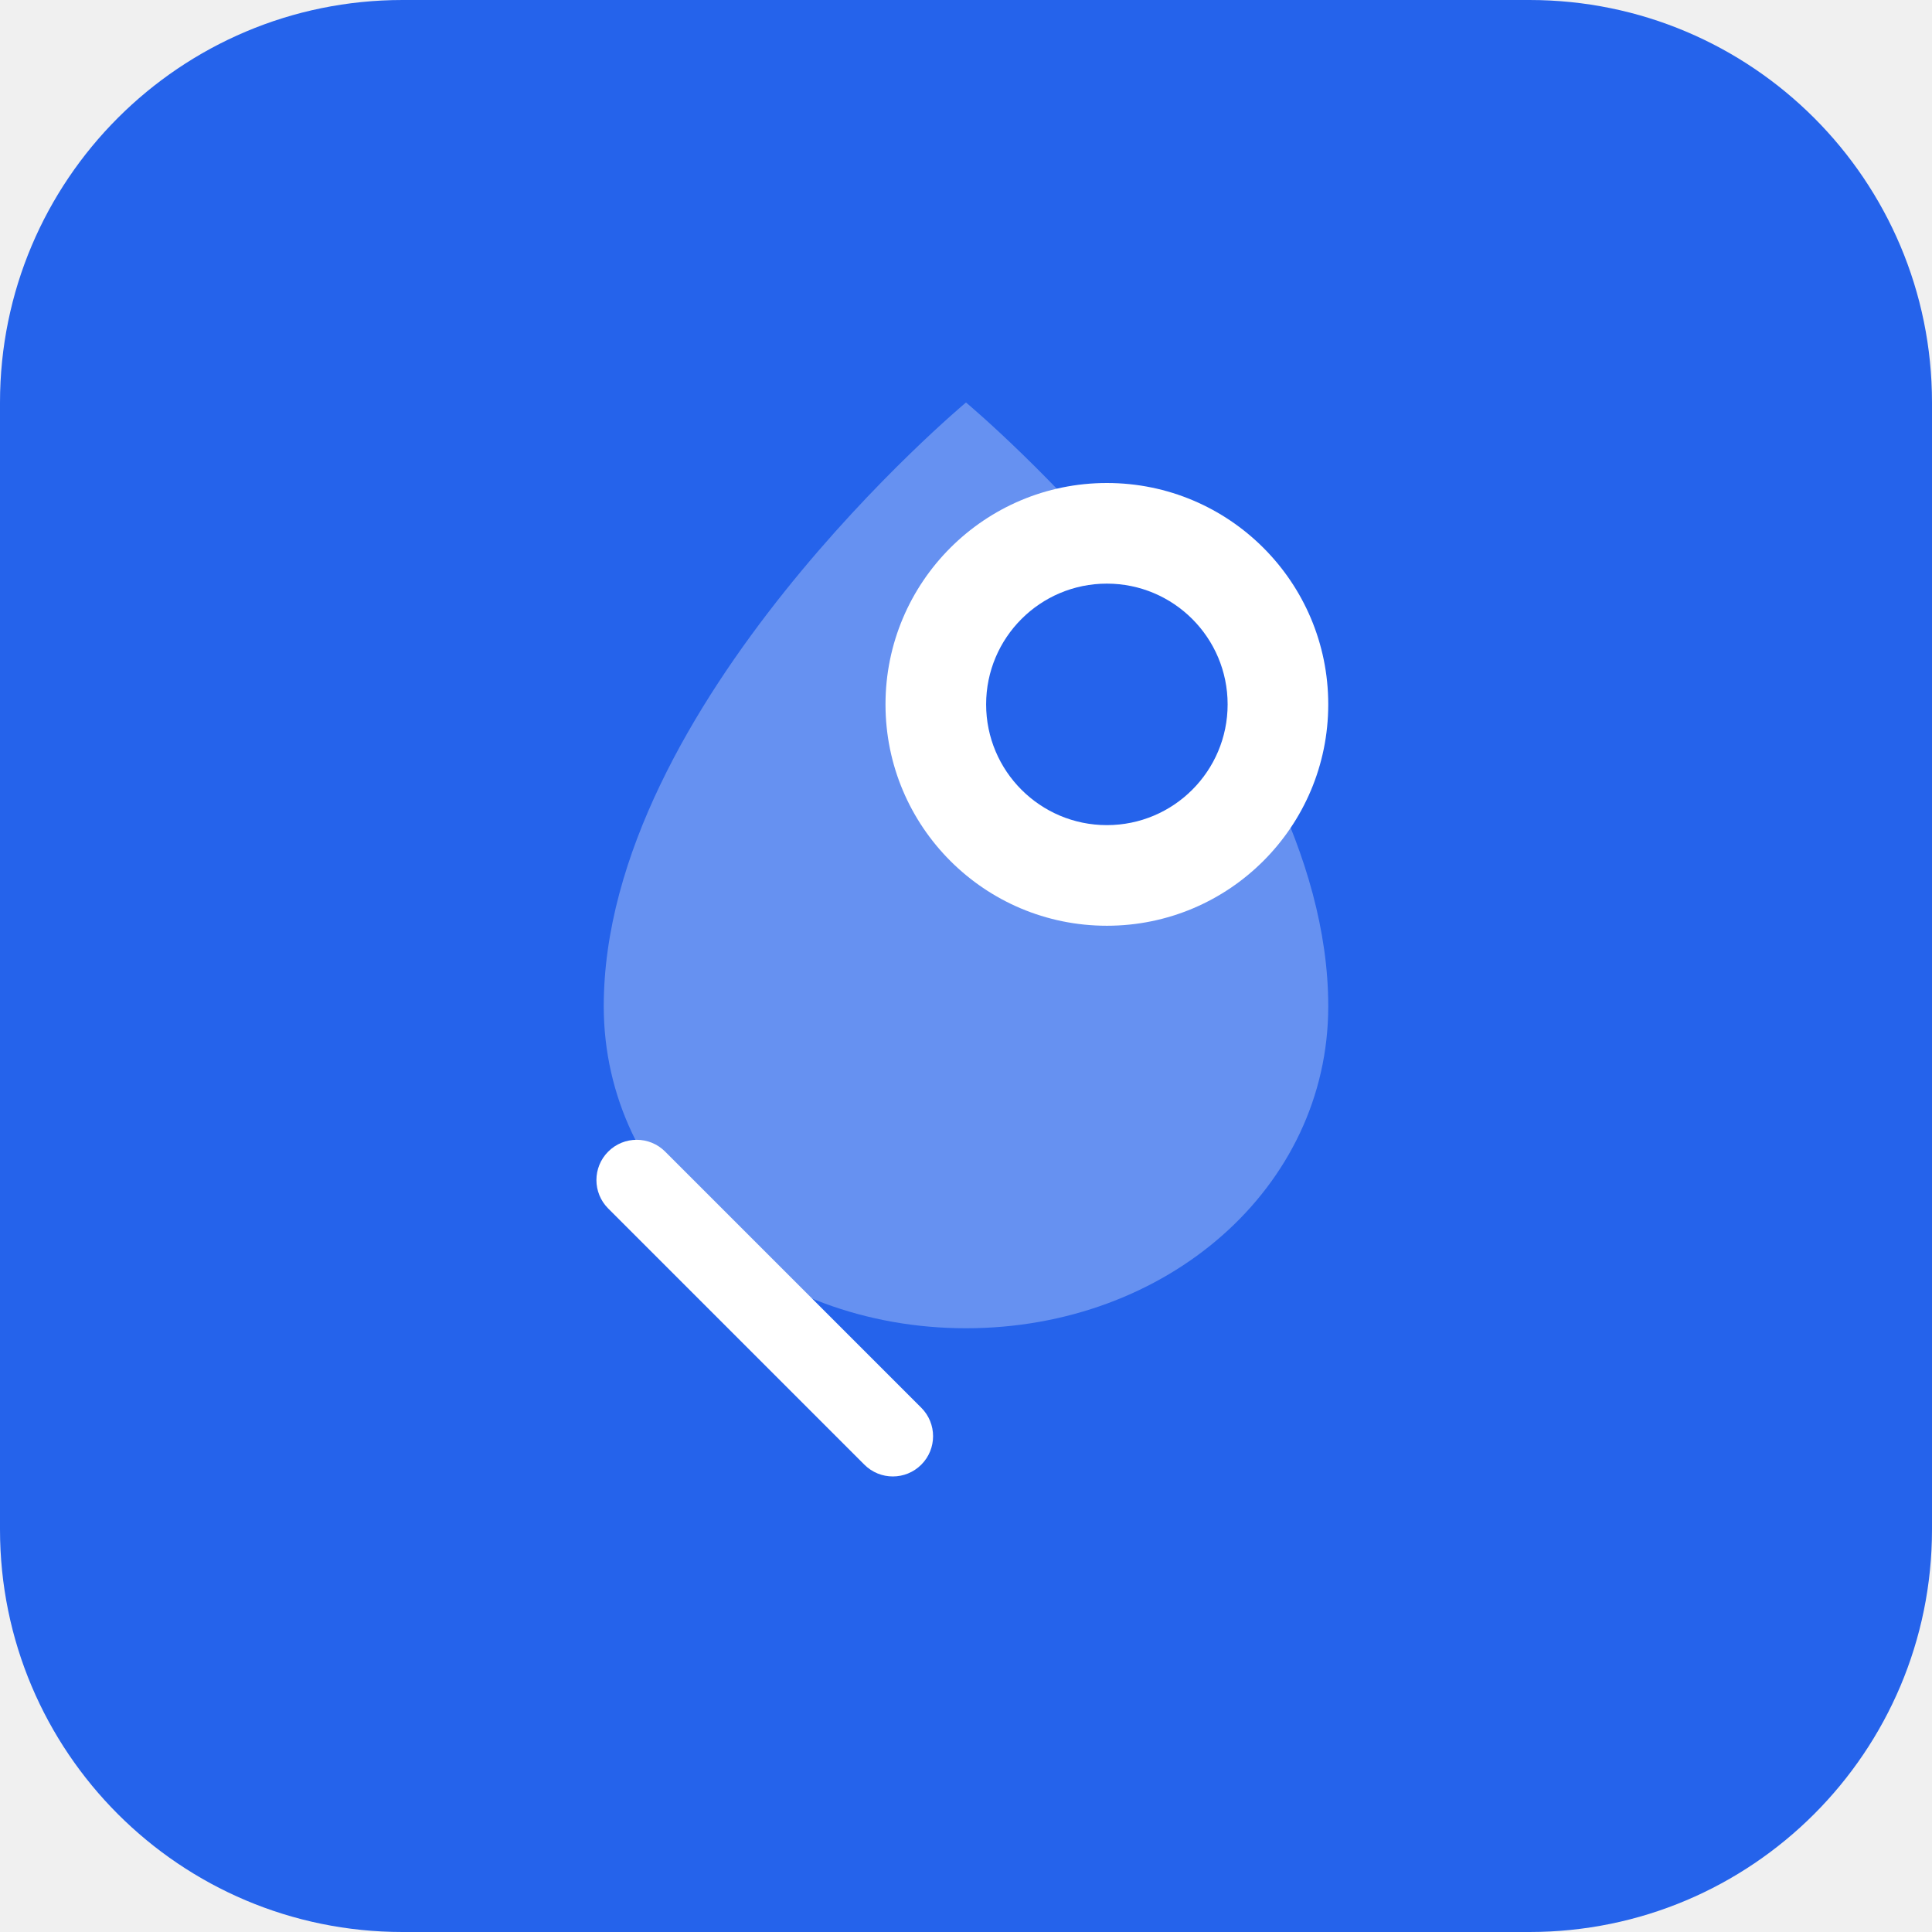
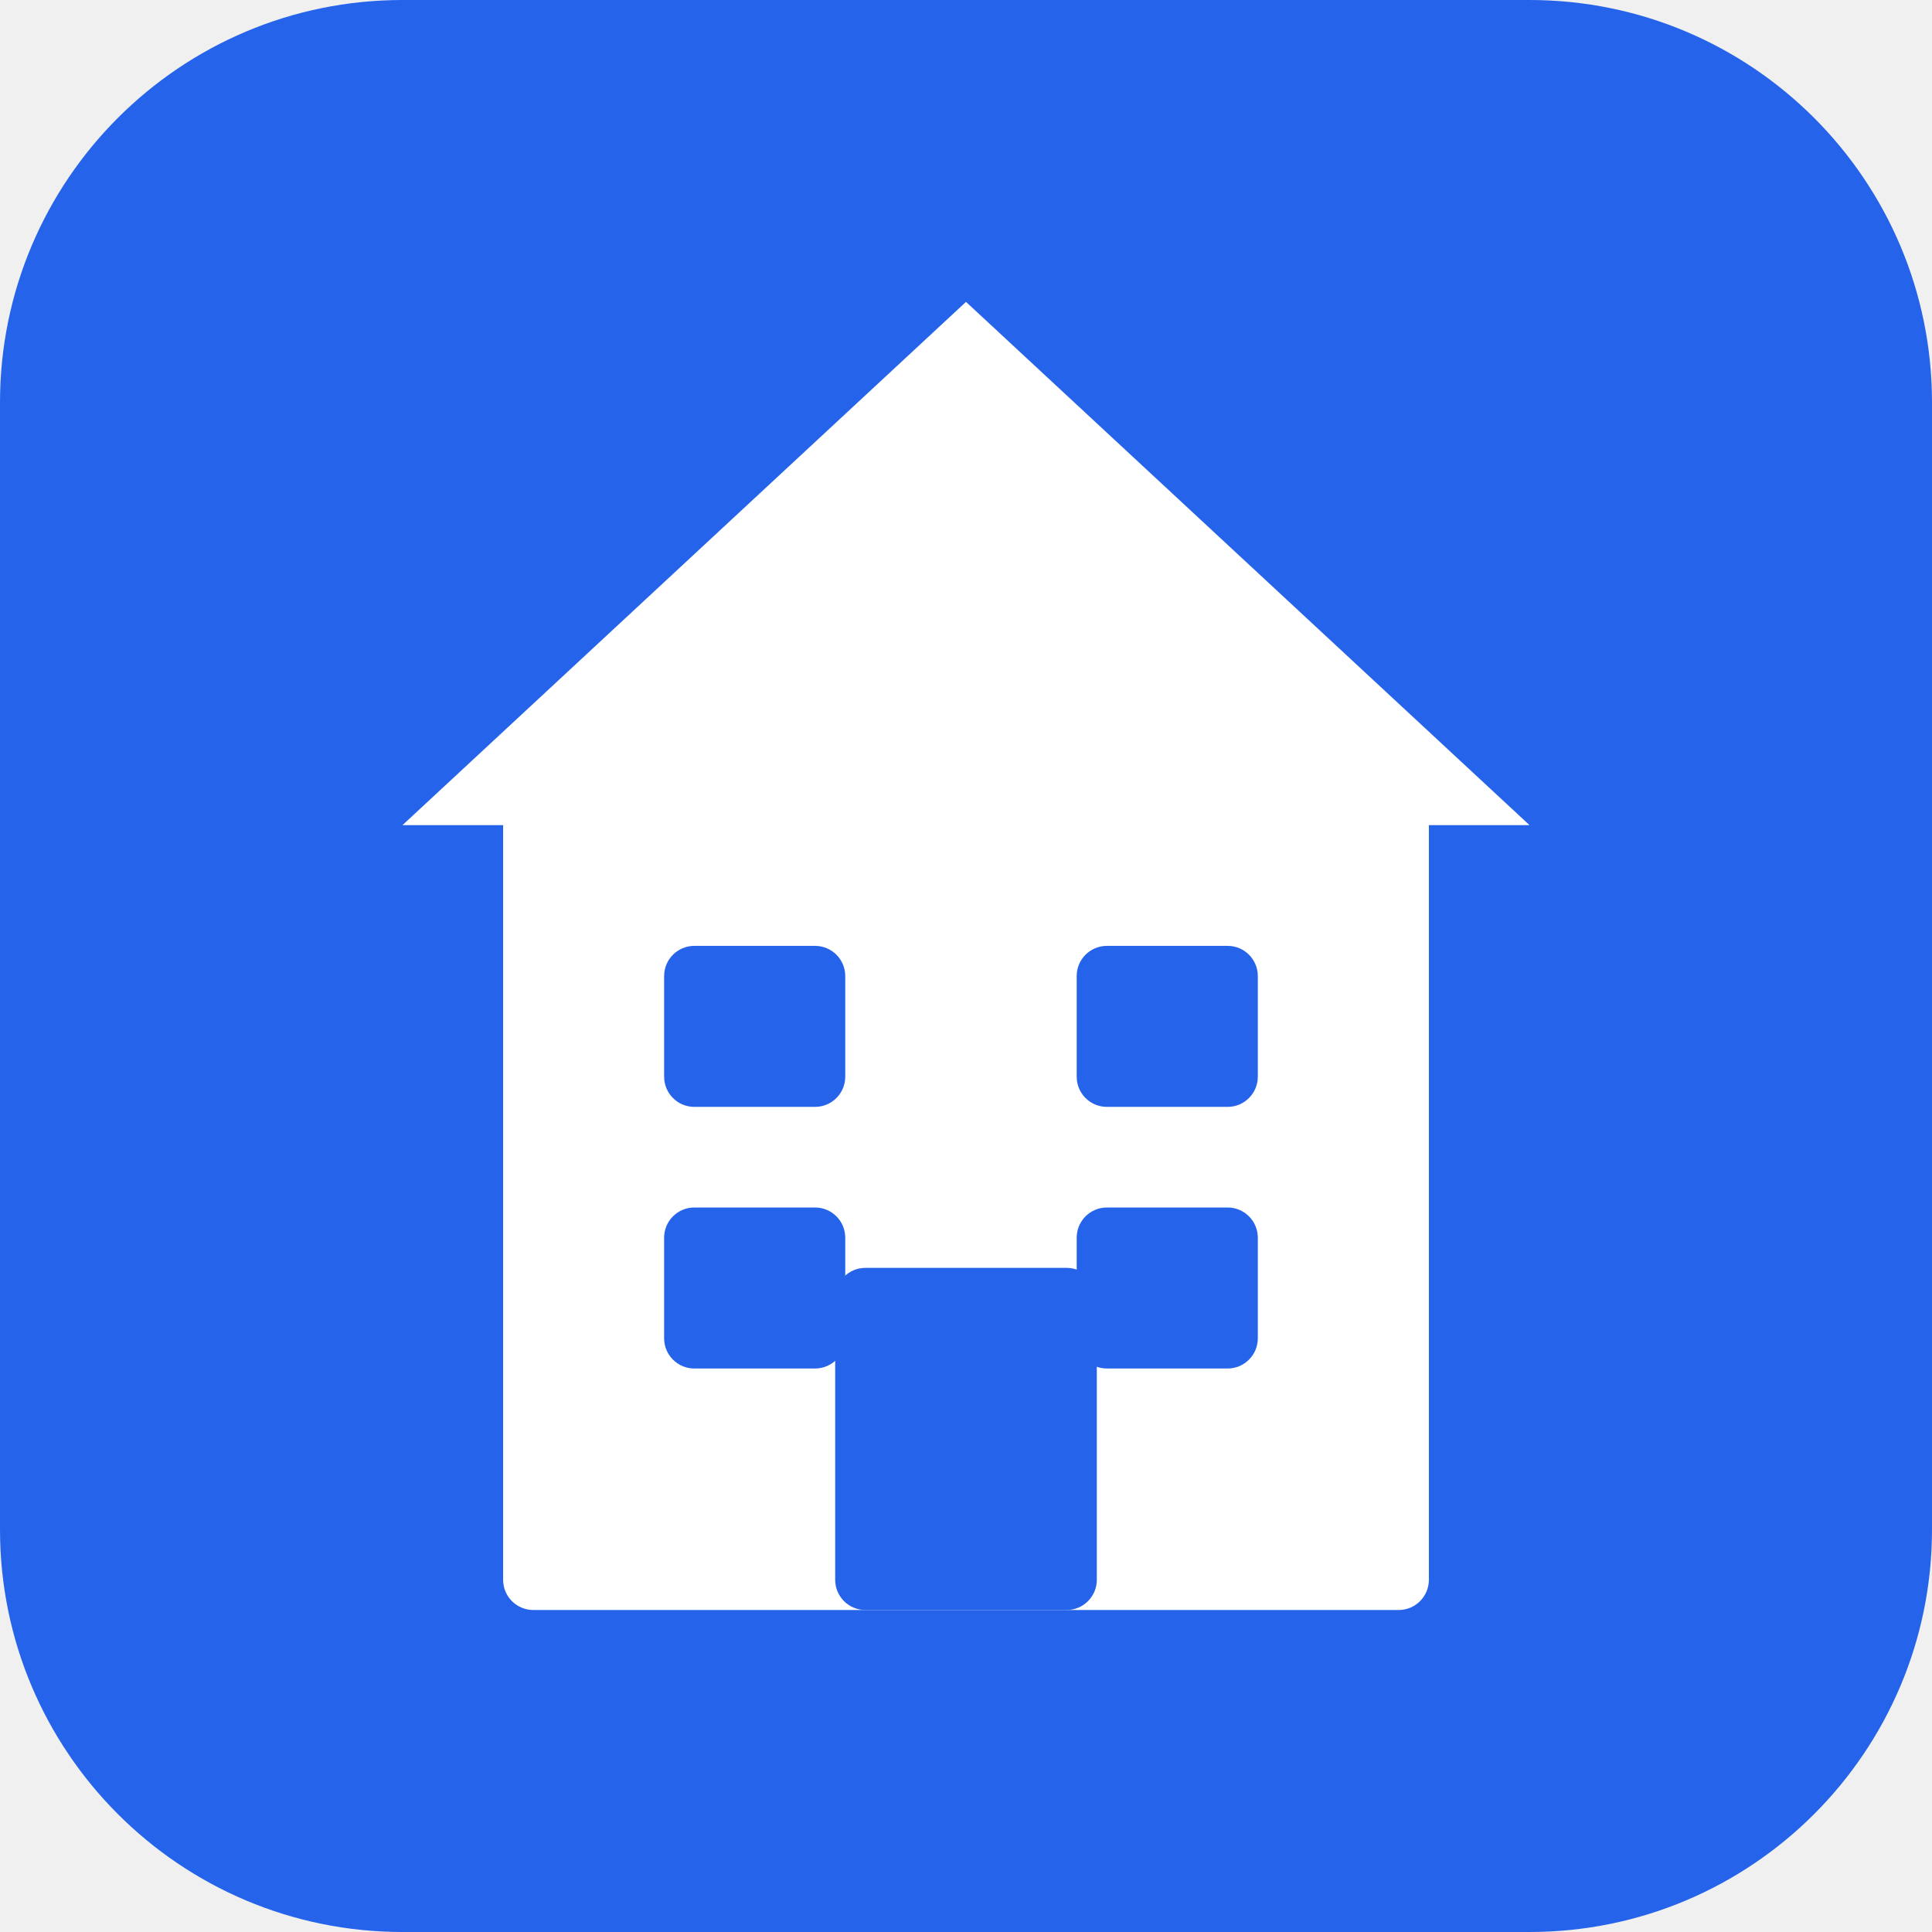
<svg xmlns="http://www.w3.org/2000/svg" viewBox="0 0 192 192">
  <rect width="192" height="192" rx="40" fill="#2563eb" />
-   <path d="M96 40 C96 40 60 70 60 100 C60 118 76 132 96 132 C116 132 132 118 132 100 C132 70 96 40 96 40Z" fill="white" fill-opacity="0.3" />
-   <rect x="72" y="108" width="8" height="44" rx="4" fill="white" transform="rotate(-45 76 130)" />
-   <circle cx="110" cy="70" r="22" fill="white" />
-   <circle cx="110" cy="70" r="12" fill="#2563eb" />
+   <polygon points="40,82 96,30 152,82" fill="white" />
+   <rect x="50" y="78" width="92" height="82" rx="3" fill="white" />
+   <rect x="66" y="94" width="18" height="16" rx="3" fill="#2563eb" />
+   <rect x="107" y="94" width="18" height="16" rx="3" fill="#2563eb" />
+   <rect x="66" y="120" width="18" height="16" rx="3" fill="#2563eb" />
+   <rect x="107" y="120" width="18" height="16" rx="3" fill="#2563eb" />
+   <rect x="83" y="126" width="26" height="34" rx="3" fill="#2563eb" />
</svg>
